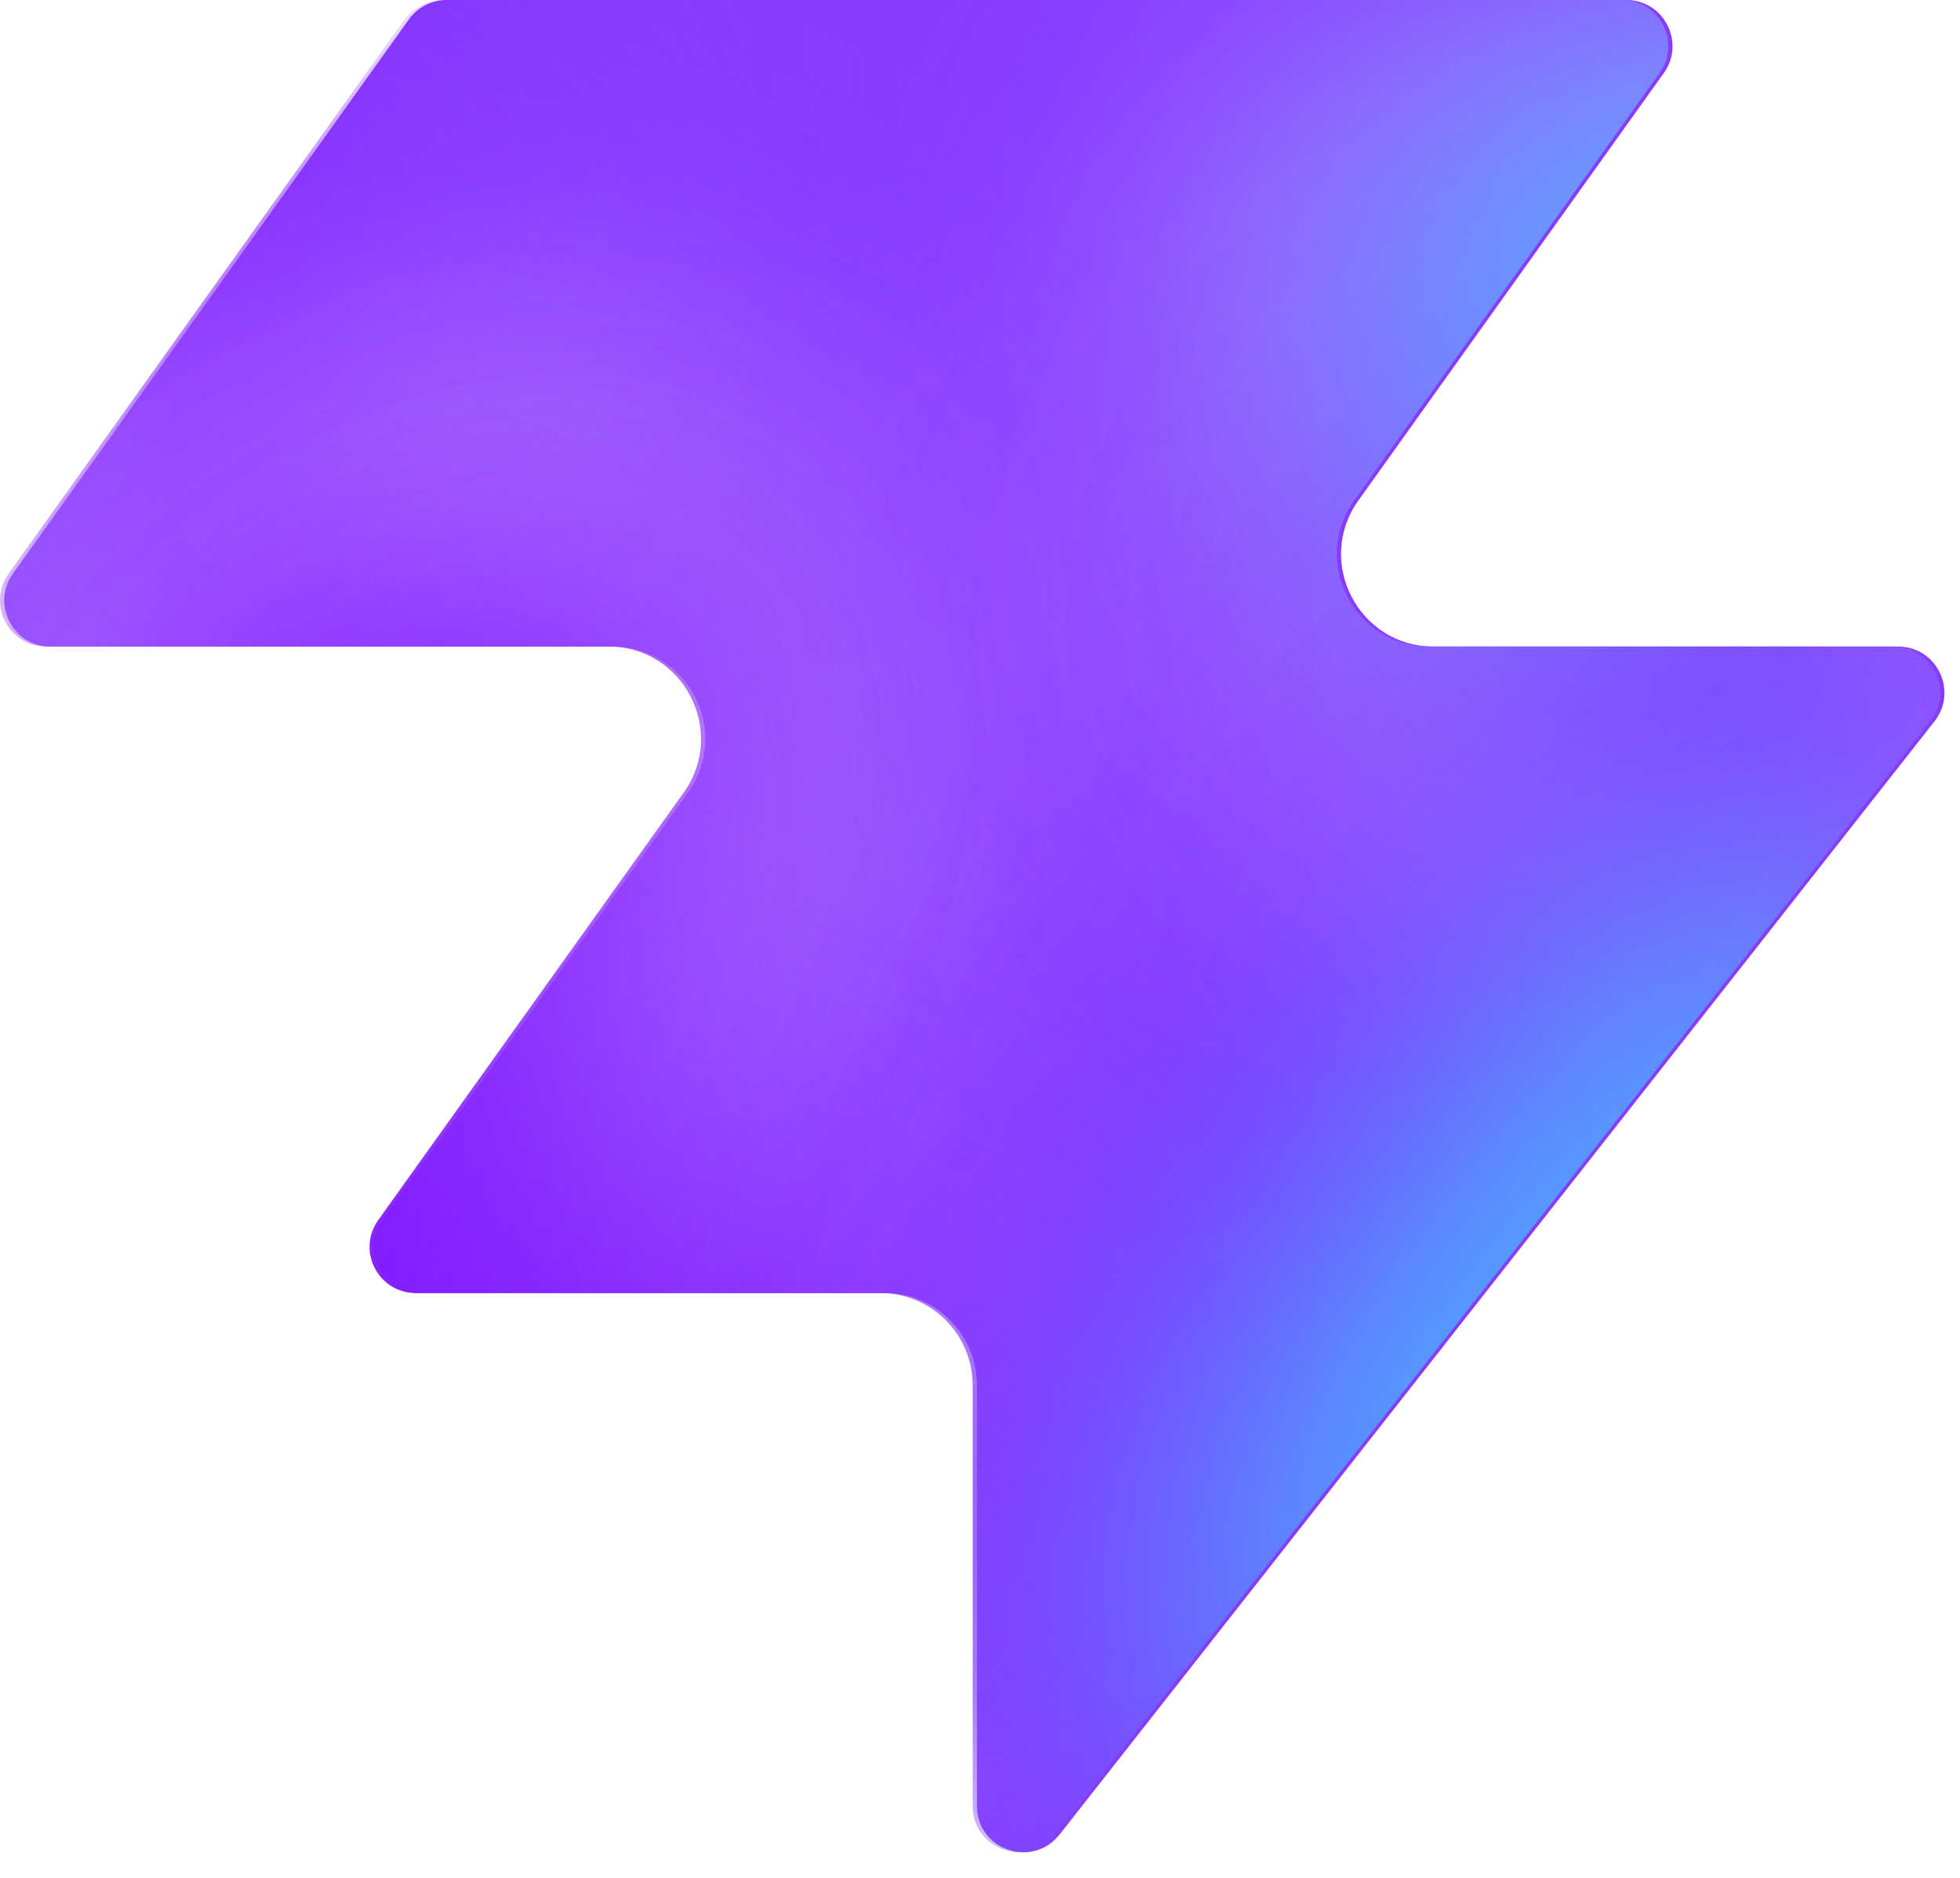
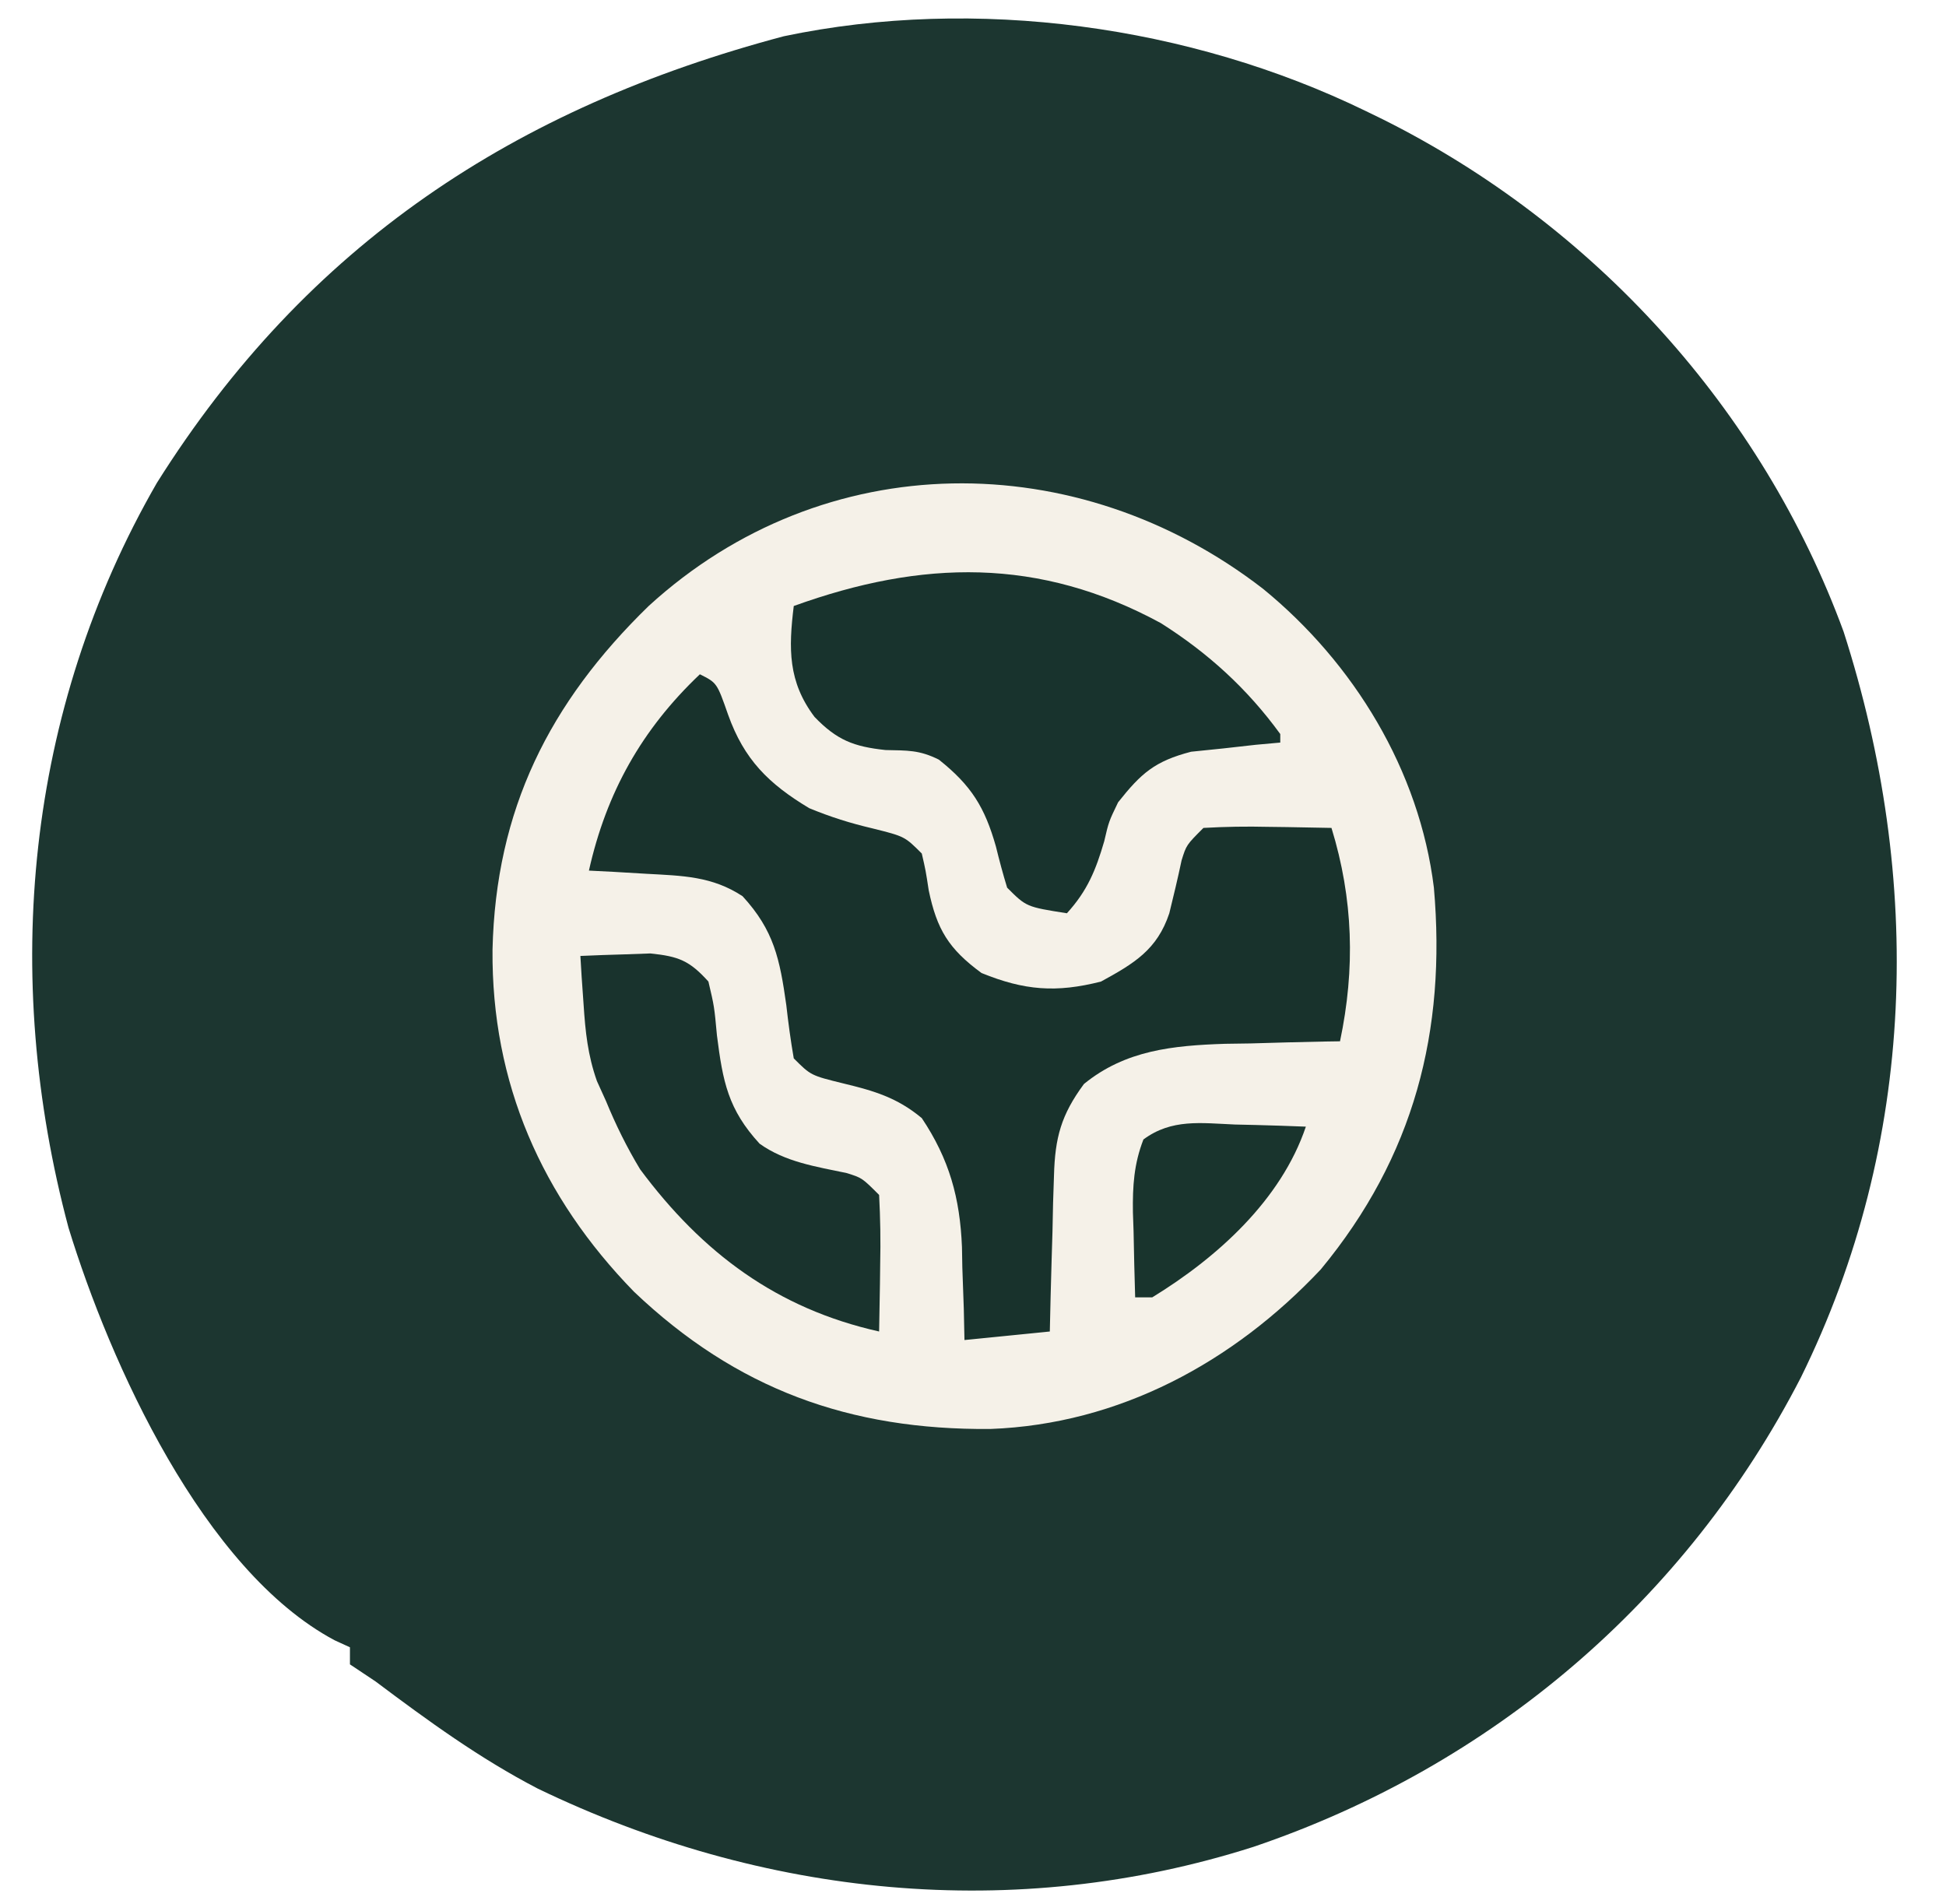
- <svg xmlns="http://www.w3.org/2000/svg" width="48" height="46" fill="none" viewBox="0 0 48 46">
-   <path fill="#863bff" d="M25.946 44.938c-.664.845-2.021.375-2.021-.698V33.937a2.26 2.26 0 0 0-2.262-2.262H10.287c-.92 0-1.456-1.04-.92-1.788l7.48-10.471c1.07-1.497 0-3.578-1.842-3.578H1.237c-.92 0-1.456-1.04-.92-1.788L10.013.474c.214-.297.556-.474.92-.474h28.894c.92 0 1.456 1.04.92 1.788l-7.48 10.471c-1.07 1.498 0 3.579 1.842 3.579h11.377c.943 0 1.473 1.088.89 1.83L25.947 44.94z" style="fill:#863bff;fill:color(display-p3 .525 .23 1);fill-opacity:1" />
-   <mask id="a" width="48" height="46" x="0" y="0" maskUnits="userSpaceOnUse" style="mask-type:alpha">
-     <path fill="#000" d="M25.842 44.938c-.664.844-2.021.375-2.021-.698V33.937a2.26 2.26 0 0 0-2.262-2.262H10.183c-.92 0-1.456-1.04-.92-1.788l7.48-10.471c1.07-1.498 0-3.579-1.842-3.579H1.133c-.92 0-1.456-1.04-.92-1.787L9.91.473c.214-.297.556-.474.92-.474h28.894c.92 0 1.456 1.04.92 1.788l-7.48 10.471c-1.07 1.498 0 3.578 1.842 3.578h11.377c.943 0 1.473 1.088.89 1.832L25.843 44.94z" style="fill:#000;fill-opacity:1" />
-   </mask>
-   <g mask="url(#a)">
-     <g filter="url(#b)">
-       <ellipse cx="5.508" cy="14.704" fill="#ede6ff" rx="5.508" ry="14.704" style="fill:#ede6ff;fill:color(display-p3 .927 .903 1);fill-opacity:1" transform="matrix(.00324 1 1 -.00324 -4.47 31.516)" />
-     </g>
-     <g filter="url(#c)">
-       <ellipse cx="10.399" cy="29.851" fill="#ede6ff" rx="10.399" ry="29.851" style="fill:#ede6ff;fill:color(display-p3 .927 .903 1);fill-opacity:1" transform="matrix(.00324 1 1 -.00324 -39.328 7.883)" />
-     </g>
-     <g filter="url(#d)">
-       <ellipse cx="5.508" cy="30.487" fill="#7e14ff" rx="5.508" ry="30.487" style="fill:#7e14ff;fill:color(display-p3 .492 .077 1);fill-opacity:1" transform="rotate(89.814 -25.913 -14.639)scale(1 -1)" />
-     </g>
-     <g filter="url(#e)">
-       <ellipse cx="5.508" cy="30.599" fill="#7e14ff" rx="5.508" ry="30.599" style="fill:#7e14ff;fill:color(display-p3 .492 .077 1);fill-opacity:1" transform="rotate(89.814 -32.644 -3.334)scale(1 -1)" />
-     </g>
-     <g filter="url(#f)">
-       <ellipse cx="5.508" cy="30.599" fill="#7e14ff" rx="5.508" ry="30.599" style="fill:#7e14ff;fill:color(display-p3 .492 .077 1);fill-opacity:1" transform="matrix(.00324 1 1 -.00324 -34.34 30.47)" />
-     </g>
-     <g filter="url(#g)">
-       <ellipse cx="14.072" cy="22.078" fill="#ede6ff" rx="14.072" ry="22.078" style="fill:#ede6ff;fill:color(display-p3 .927 .903 1);fill-opacity:1" transform="rotate(93.35 24.506 48.493)scale(-1 1)" />
-     </g>
-     <g filter="url(#h)">
-       <ellipse cx="3.47" cy="21.501" fill="#7e14ff" rx="3.47" ry="21.501" style="fill:#7e14ff;fill:color(display-p3 .492 .077 1);fill-opacity:1" transform="rotate(89.009 28.708 47.59)scale(-1 1)" />
-     </g>
-     <g filter="url(#i)">
-       <ellipse cx="3.47" cy="21.501" fill="#7e14ff" rx="3.47" ry="21.501" style="fill:#7e14ff;fill:color(display-p3 .492 .077 1);fill-opacity:1" transform="rotate(89.009 28.708 47.59)scale(-1 1)" />
-     </g>
-     <g filter="url(#j)">
-       <ellipse cx=".387" cy="8.972" fill="#7e14ff" rx="4.407" ry="29.108" style="fill:#7e14ff;fill:color(display-p3 .492 .077 1);fill-opacity:1" transform="rotate(39.51 .387 8.972)" />
-     </g>
-     <g filter="url(#k)">
-       <ellipse cx="47.523" cy="-6.092" fill="#7e14ff" rx="4.407" ry="29.108" style="fill:#7e14ff;fill:color(display-p3 .492 .077 1);fill-opacity:1" transform="rotate(37.892 47.523 -6.092)" />
-     </g>
-     <g filter="url(#l)">
-       <ellipse cx="41.412" cy="6.333" fill="#47bfff" rx="5.971" ry="9.665" style="fill:#47bfff;fill:color(display-p3 .28 .748 1);fill-opacity:1" transform="rotate(37.892 41.412 6.333)" />
-     </g>
-     <g filter="url(#m)">
-       <ellipse cx="-1.879" cy="38.332" fill="#7e14ff" rx="4.407" ry="29.108" style="fill:#7e14ff;fill:color(display-p3 .492 .077 1);fill-opacity:1" transform="rotate(37.892 -1.88 38.332)" />
-     </g>
-     <g filter="url(#n)">
-       <ellipse cx="-1.879" cy="38.332" fill="#7e14ff" rx="4.407" ry="29.108" style="fill:#7e14ff;fill:color(display-p3 .492 .077 1);fill-opacity:1" transform="rotate(37.892 -1.88 38.332)" />
-     </g>
-     <g filter="url(#o)">
-       <ellipse cx="35.651" cy="29.907" fill="#7e14ff" rx="4.407" ry="29.108" style="fill:#7e14ff;fill:color(display-p3 .492 .077 1);fill-opacity:1" transform="rotate(37.892 35.651 29.907)" />
-     </g>
-     <g filter="url(#p)">
-       <ellipse cx="38.418" cy="32.4" fill="#47bfff" rx="5.971" ry="15.297" style="fill:#47bfff;fill:color(display-p3 .28 .748 1);fill-opacity:1" transform="rotate(37.892 38.418 32.4)" />
-     </g>
-   </g>
-   <defs>
-     <filter id="b" width="60.045" height="41.654" x="-19.77" y="16.149" color-interpolation-filters="sRGB" filterUnits="userSpaceOnUse">
-       <feFlood flood-opacity="0" result="BackgroundImageFix" />
-       <feBlend in="SourceGraphic" in2="BackgroundImageFix" result="shape" />
-       <feGaussianBlur result="effect1_foregroundBlur_2002_17158" stdDeviation="7.659" />
-     </filter>
-     <filter id="c" width="90.34" height="51.437" x="-54.613" y="-7.533" color-interpolation-filters="sRGB" filterUnits="userSpaceOnUse">
-       <feFlood flood-opacity="0" result="BackgroundImageFix" />
-       <feBlend in="SourceGraphic" in2="BackgroundImageFix" result="shape" />
-       <feGaussianBlur result="effect1_foregroundBlur_2002_17158" stdDeviation="7.659" />
-     </filter>
-     <filter id="d" width="79.355" height="29.4" x="-49.64" y="2.03" color-interpolation-filters="sRGB" filterUnits="userSpaceOnUse">
-       <feFlood flood-opacity="0" result="BackgroundImageFix" />
-       <feBlend in="SourceGraphic" in2="BackgroundImageFix" result="shape" />
-       <feGaussianBlur result="effect1_foregroundBlur_2002_17158" stdDeviation="4.596" />
-     </filter>
-     <filter id="e" width="79.579" height="29.4" x="-45.045" y="20.029" color-interpolation-filters="sRGB" filterUnits="userSpaceOnUse">
-       <feFlood flood-opacity="0" result="BackgroundImageFix" />
-       <feBlend in="SourceGraphic" in2="BackgroundImageFix" result="shape" />
-       <feGaussianBlur result="effect1_foregroundBlur_2002_17158" stdDeviation="4.596" />
-     </filter>
-     <filter id="f" width="79.579" height="29.4" x="-43.513" y="21.178" color-interpolation-filters="sRGB" filterUnits="userSpaceOnUse">
-       <feFlood flood-opacity="0" result="BackgroundImageFix" />
-       <feBlend in="SourceGraphic" in2="BackgroundImageFix" result="shape" />
-       <feGaussianBlur result="effect1_foregroundBlur_2002_17158" stdDeviation="4.596" />
-     </filter>
-     <filter id="g" width="74.749" height="58.852" x="15.756" y="-17.901" color-interpolation-filters="sRGB" filterUnits="userSpaceOnUse">
-       <feFlood flood-opacity="0" result="BackgroundImageFix" />
-       <feBlend in="SourceGraphic" in2="BackgroundImageFix" result="shape" />
-       <feGaussianBlur result="effect1_foregroundBlur_2002_17158" stdDeviation="7.659" />
-     </filter>
-     <filter id="h" width="61.377" height="25.362" x="23.548" y="2.284" color-interpolation-filters="sRGB" filterUnits="userSpaceOnUse">
-       <feFlood flood-opacity="0" result="BackgroundImageFix" />
-       <feBlend in="SourceGraphic" in2="BackgroundImageFix" result="shape" />
-       <feGaussianBlur result="effect1_foregroundBlur_2002_17158" stdDeviation="4.596" />
-     </filter>
-     <filter id="i" width="61.377" height="25.362" x="23.548" y="2.284" color-interpolation-filters="sRGB" filterUnits="userSpaceOnUse">
-       <feFlood flood-opacity="0" result="BackgroundImageFix" />
-       <feBlend in="SourceGraphic" in2="BackgroundImageFix" result="shape" />
-       <feGaussianBlur result="effect1_foregroundBlur_2002_17158" stdDeviation="4.596" />
-     </filter>
-     <filter id="j" width="56.045" height="63.649" x="-27.636" y="-22.853" color-interpolation-filters="sRGB" filterUnits="userSpaceOnUse">
-       <feFlood flood-opacity="0" result="BackgroundImageFix" />
-       <feBlend in="SourceGraphic" in2="BackgroundImageFix" result="shape" />
-       <feGaussianBlur result="effect1_foregroundBlur_2002_17158" stdDeviation="4.596" />
-     </filter>
-     <filter id="k" width="54.814" height="64.646" x="20.116" y="-38.415" color-interpolation-filters="sRGB" filterUnits="userSpaceOnUse">
-       <feFlood flood-opacity="0" result="BackgroundImageFix" />
-       <feBlend in="SourceGraphic" in2="BackgroundImageFix" result="shape" />
-       <feGaussianBlur result="effect1_foregroundBlur_2002_17158" stdDeviation="4.596" />
-     </filter>
-     <filter id="l" width="33.541" height="35.313" x="24.641" y="-11.323" color-interpolation-filters="sRGB" filterUnits="userSpaceOnUse">
-       <feFlood flood-opacity="0" result="BackgroundImageFix" />
-       <feBlend in="SourceGraphic" in2="BackgroundImageFix" result="shape" />
-       <feGaussianBlur result="effect1_foregroundBlur_2002_17158" stdDeviation="4.596" />
-     </filter>
-     <filter id="m" width="54.814" height="64.646" x="-29.286" y="6.009" color-interpolation-filters="sRGB" filterUnits="userSpaceOnUse">
-       <feFlood flood-opacity="0" result="BackgroundImageFix" />
-       <feBlend in="SourceGraphic" in2="BackgroundImageFix" result="shape" />
-       <feGaussianBlur result="effect1_foregroundBlur_2002_17158" stdDeviation="4.596" />
-     </filter>
-     <filter id="n" width="54.814" height="64.646" x="-29.286" y="6.009" color-interpolation-filters="sRGB" filterUnits="userSpaceOnUse">
-       <feFlood flood-opacity="0" result="BackgroundImageFix" />
-       <feBlend in="SourceGraphic" in2="BackgroundImageFix" result="shape" />
-       <feGaussianBlur result="effect1_foregroundBlur_2002_17158" stdDeviation="4.596" />
-     </filter>
-     <filter id="o" width="54.814" height="64.646" x="8.244" y="-2.416" color-interpolation-filters="sRGB" filterUnits="userSpaceOnUse">
-       <feFlood flood-opacity="0" result="BackgroundImageFix" />
-       <feBlend in="SourceGraphic" in2="BackgroundImageFix" result="shape" />
-       <feGaussianBlur result="effect1_foregroundBlur_2002_17158" stdDeviation="4.596" />
-     </filter>
-     <filter id="p" width="39.409" height="43.623" x="18.713" y="10.588" color-interpolation-filters="sRGB" filterUnits="userSpaceOnUse">
-       <feFlood flood-opacity="0" result="BackgroundImageFix" />
-       <feBlend in="SourceGraphic" in2="BackgroundImageFix" result="shape" />
-       <feGaussianBlur result="effect1_foregroundBlur_2002_17158" stdDeviation="4.596" />
-     </filter>
-   </defs>
+ <svg xmlns="http://www.w3.org/2000/svg" version="1.1" width="228" height="223">
+   <path d="M0 0 C0.974 0.473 0.974 0.473 1.967 0.957 C26.728 13.31 46.438 34.93 56 61 C65.326 90.011 64.595 120.802 50.995 148.389 C37.509 174.571 14.731 193.926 -13.125 203.375 C-41.167 212.324 -70.685 209.245 -96.98 196.562 C-103.804 193.021 -109.863 188.603 -116 184 C-116.99 183.34 -117.98 182.68 -119 182 C-119 181.34 -119 180.68 -119 180 C-119.893 179.59 -119.893 179.59 -120.805 179.172 C-136.185 170.962 -147.107 146.705 -151.969 130.855 C-159.858 101.36 -157.003 70.267 -141.621 43.578 C-124.027 15.598 -99.67 -0.389 -68.16 -8.754 C-45.665 -13.478 -20.569 -10.004 0 0 Z " fill="#1C3630" transform="translate(160,13)" />
+   <path d="M0 0 C10.641 8.697 18.303 21.262 20 35 C21.465 51.808 17.682 66.497 6.746 79.727 C-3.489 90.602 -16.847 97.855 -31.951 98.42 C-48.463 98.563 -61.724 93.745 -73.715 82.344 C-84.536 71.245 -90.422 57.892 -90.295 42.271 C-89.917 25.877 -83.665 13.354 -72 2 C-51.437 -16.803 -21.735 -16.822 0 0 Z " fill="#F5F1E8" transform="translate(148,69)" />
+   <path d="M0 0 C2 1 2 1 3.312 4.75 C5.186 9.986 8.043 12.826 12.812 15.688 C15.355 16.735 17.597 17.439 20.25 18.062 C24 19 24 19 26 21 C26.457 22.988 26.457 22.988 26.812 25.312 C27.768 29.886 29.137 32.167 33 35 C38.018 37.045 41.75 37.336 47 36 C50.89 33.872 53.577 32.269 55 28 C55.509 25.94 55.999 23.881 56.438 21.805 C57 20 57 20 59 18 C61.581 17.855 64.049 17.813 66.625 17.875 C67.685 17.889 67.685 17.889 68.766 17.902 C70.511 17.926 72.255 17.962 74 18 C76.559 26.316 76.794 34.485 75 43 C74.375 43.009 73.751 43.019 73.107 43.028 C70.238 43.082 67.369 43.166 64.5 43.25 C63.518 43.264 62.535 43.278 61.523 43.293 C55.448 43.495 49.862 44.034 45 48 C42.33 51.618 41.608 54.277 41.488 58.738 C41.453 59.805 41.417 60.872 41.381 61.971 C41.358 63.073 41.336 64.176 41.312 65.312 C41.278 66.435 41.244 67.557 41.209 68.713 C41.127 71.475 41.057 74.237 41 77 C36.05 77.495 36.05 77.495 31 78 C30.974 76.793 30.948 75.587 30.922 74.344 C30.866 72.729 30.808 71.115 30.75 69.5 C30.736 68.709 30.722 67.917 30.707 67.102 C30.471 61.341 29.227 56.831 26 52 C23.112 49.594 20.397 48.8 16.812 47.938 C13 47 13 47 11 45 C10.639 42.928 10.359 40.841 10.125 38.75 C9.363 33.364 8.688 30.013 5 26 C1.428 23.649 -2.049 23.608 -6.25 23.375 C-7.513 23.3 -8.777 23.225 -10.078 23.148 C-11.042 23.099 -12.007 23.05 -13 23 C-10.961 13.873 -6.818 6.465 0 0 Z " fill="#18322C" transform="translate(82,79)" />
+   <path d="M0 0 C5.54 3.501 10.138 7.689 14 13 C14 13.33 14 13.66 14 14 C13.047 14.086 12.095 14.173 11.113 14.262 C9.859 14.402 8.605 14.543 7.312 14.688 C6.071 14.815 4.83 14.943 3.551 15.074 C-0.703 16.183 -2.291 17.585 -5 21 C-6.091 23.26 -6.091 23.26 -6.625 25.562 C-7.605 28.924 -8.595 31.366 -11 34 C-15.75 33.25 -15.75 33.25 -18 31 C-18.487 29.41 -18.918 27.803 -19.312 26.188 C-20.613 21.595 -22.187 19.031 -26 16 C-28.3 14.85 -29.698 14.936 -32.25 14.875 C-35.98 14.477 -37.943 13.713 -40.562 11 C-43.683 6.865 -43.611 2.991 -43 -2 C-27.964 -7.432 -14.236 -7.726 0 0 Z " fill="#18332D" transform="translate(136,73)" />
+   <path d="M0 0 C1.749 -0.081 3.5 -0.139 5.25 -0.188 C6.225 -0.222 7.199 -0.257 8.203 -0.293 C11.511 0.053 12.77 0.534 15 3 C15.688 5.926 15.688 5.926 16 9.312 C16.687 14.724 17.3 17.973 21 22 C24.016 24.154 27.614 24.681 31.195 25.438 C33 26 33 26 35 28 C35.145 30.745 35.187 33.385 35.125 36.125 C35.116 36.879 35.107 37.633 35.098 38.41 C35.074 40.274 35.038 42.137 35 44 C23.032 41.326 14.286 34.798 7 25 C5.437 22.409 4.148 19.797 3 17 C2.649 16.228 2.299 15.456 1.938 14.66 C0.864 11.613 0.587 8.907 0.375 5.688 C0.263 4.085 0.263 4.085 0.148 2.449 C0.099 1.641 0.05 0.833 0 0 Z " fill="#19332D" transform="translate(68,112)" />
+   <path d="M0 0 C0.797 0.018 1.595 0.036 2.416 0.055 C4.382 0.102 6.347 0.174 8.312 0.25 C5.409 8.854 -2.087 15.596 -9.688 20.25 C-10.348 20.25 -11.008 20.25 -11.688 20.25 C-11.769 17.666 -11.828 15.085 -11.875 12.5 C-11.9 11.77 -11.925 11.041 -11.951 10.289 C-11.993 7.211 -11.836 4.633 -10.719 1.75 C-7.409 -0.694 -3.989 -0.17 0 0 Z " fill="#19342D" transform="translate(144.6875,131.75)" />
</svg>
